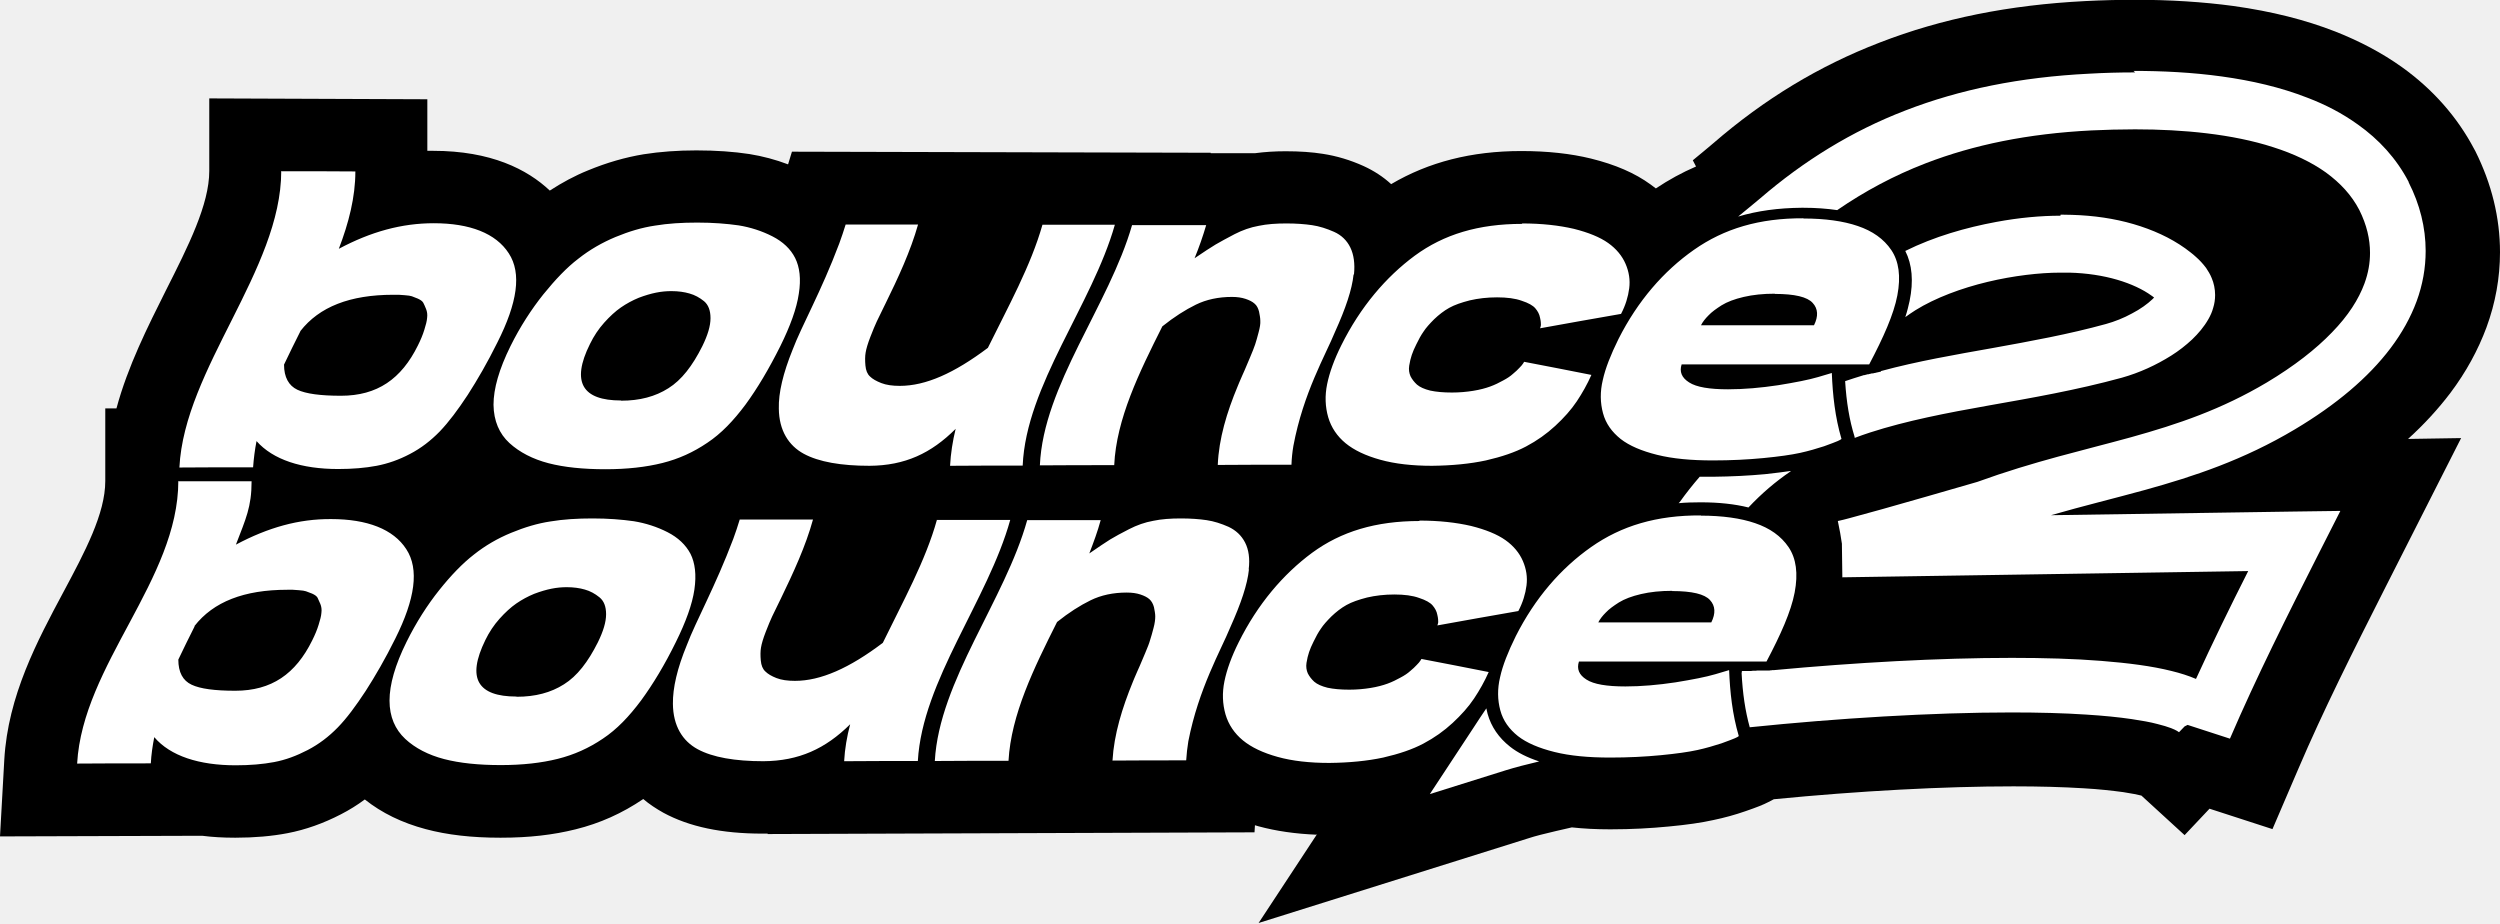
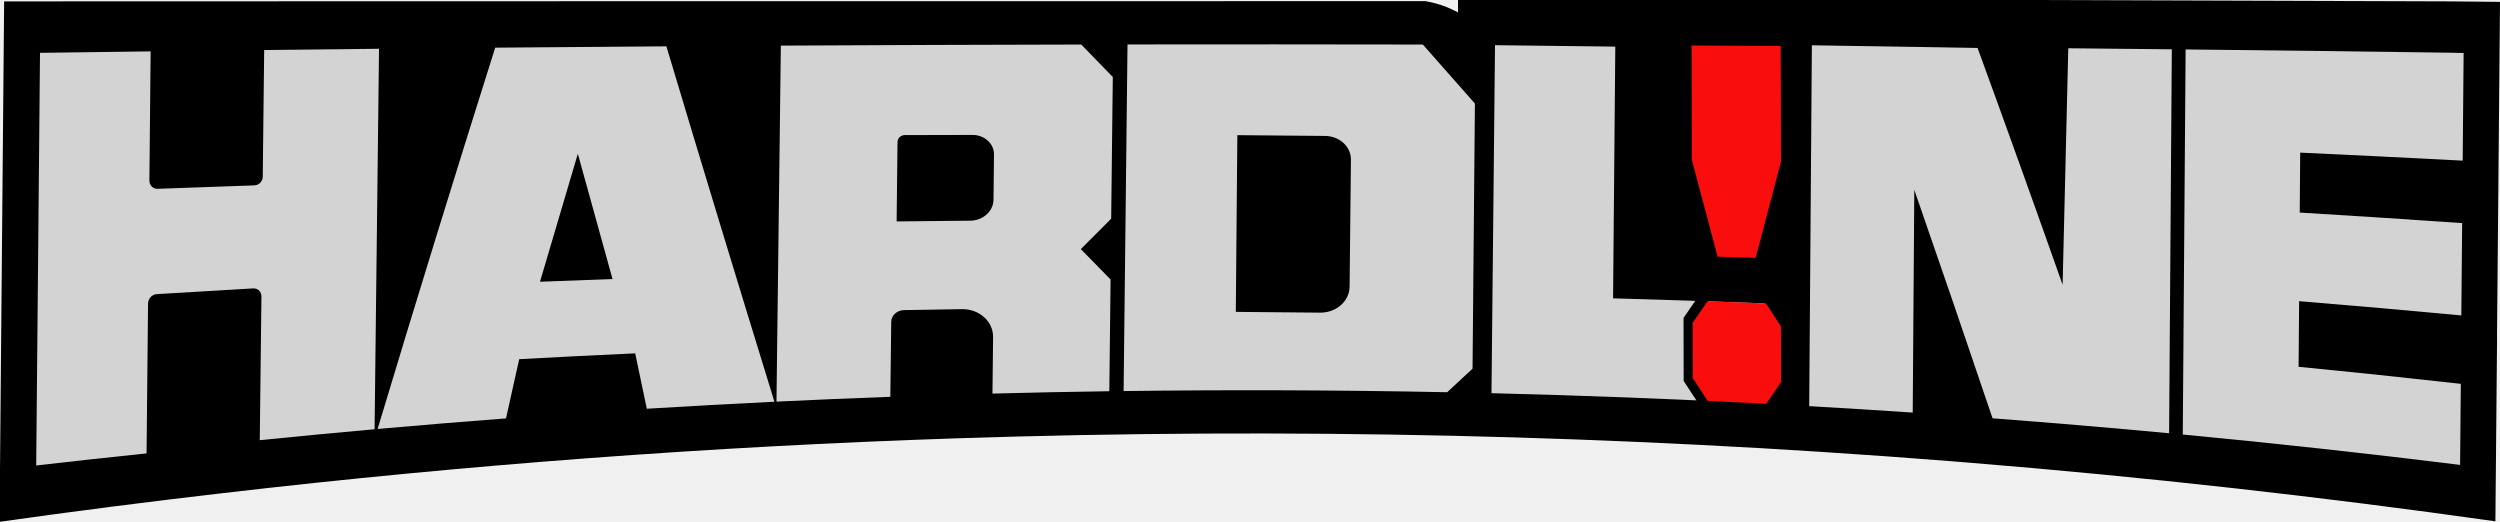
- <svg xmlns="http://www.w3.org/2000/svg" id="Layer_1" viewBox="0 0 116.36 43">
+ <svg xmlns="http://www.w3.org/2000/svg" id="Layer_2" data-name="Layer 2" viewBox="0 0 2057.45 429.57">
  <defs>
-     <style>.cls-1{fill:#fff;}</style>
+     <style>
+       .cls-1 {
+         stroke: #000;
+         stroke-miterlimit: 10;
+         stroke-width: 1.55px;
+       }
+ 
+       .cls-2 {
+         fill: #d3d3d3;
+       }
+ 
+       .cls-3 {
+         fill: #f90d0d;
+       }
+     </style>
  </defs>
-   <path d="M61.27,38.85c-.98-.04-1.88-.17-2.69-.39-.06-.02-.11-.03-.17-.05l-.02.33-22.66.08v-.02c-.06,0-.24,0-.24,0-1.9,0-3.41-.32-4.61-.97-.34-.19-.66-.4-.94-.64h0c-.99.67-2.02,1.13-3.15,1.41-1.04.26-2.17.39-3.46.39h-.07c-1.29,0-2.45-.13-3.45-.4-1.09-.29-2.04-.75-2.83-1.38-.35.26-.72.49-1.11.69-.81.42-1.65.72-2.49.88-.73.14-1.54.21-2.41.21h-.05c-.54,0-1.05-.03-1.51-.09l-9.41.03.2-3.57c.17-2.98,1.54-5.54,2.75-7.8,1-1.87,1.95-3.65,1.95-5.17v-3.38h.52c.53-1.97,1.46-3.81,2.3-5.49,1.04-2.06,2.02-4,2.02-5.56v-3.38l10.15.04v2.4c.09,0,.18,0,.27,0,2.69,0,4.38.86,5.43,1.85.57-.37,1.16-.69,1.78-.94.87-.36,1.74-.61,2.59-.75.76-.12,1.59-.18,2.45-.18.93,0,1.75.06,2.47.17.62.1,1.22.26,1.8.48l.18-.59,19.49.05v.02s2.07,0,2.07,0c.45-.06.92-.09,1.42-.09.66,0,1.22.04,1.73.12.65.1,1.28.29,1.9.57.48.22.91.5,1.28.84,1.75-1.03,3.74-1.54,6.06-1.54,1.22,0,2.3.12,3.24.35,1.13.28,2.04.67,2.78,1.21.08.06.16.12.24.18.6-.4,1.22-.74,1.87-1.02l-.15-.29c.35-.29.66-.54.95-.79h0c2.38-2.06,4.92-3.6,7.75-4.69,2.89-1.12,6.02-1.75,9.57-1.93h0c.79-.04,1.57-.06,2.32-.06,1.63,0,3.17.1,4.58.29,1.78.25,3.33.64,4.74,1.19,1.14.45,2.18,1,3.09,1.65,1.44,1.03,2.58,2.32,3.37,3.82l.05.09c.76,1.52,1.15,3.1,1.15,4.71,0,1.18-.21,2.36-.63,3.5-.39,1.05-.95,2.08-1.68,3.05-.57.75-1.22,1.46-1.97,2.14l2.47-.04-3.51,6.92c-1.54,3.04-2.91,5.77-4.06,8.46l-1.21,2.82-2.93-.95-1.16,1.23-2.01-1.84c-.16-.04-.44-.1-.84-.16-.52-.07-1.14-.14-1.85-.18-.96-.06-2.06-.09-3.27-.09-3.23,0-7.16.21-11.15.6-.08.04-.16.09-.25.13-.25.13-.53.24-1.08.43-.46.16-.96.3-1.49.41-.54.12-1.22.22-2.08.3-.82.08-1.73.13-2.68.13h-.06c-.63,0-1.21-.03-1.76-.09l-.74.17c-.51.12-.96.23-1.29.34l-12.55,3.94,2.73-4.15Z" />
-   <path class="cls-1" d="M8.28,22.4c1.14,0,2.29,0,3.43,0,0,1.2-.27,1.75-.73,2.95,1.5-.8,2.93-1.2,4.43-1.19,1.68,0,2.9.47,3.5,1.4.61.93.41,2.32-.51,4.16-.46.93-.93,1.74-1.38,2.44-.46.7-.88,1.27-1.3,1.7-.42.43-.88.78-1.4,1.05-.52.27-1.03.46-1.56.56-.53.1-1.12.15-1.79.15-1.7,0-3.04-.43-3.79-1.31-.08.41-.14.82-.16,1.22-1.14,0-2.29,0-3.43.01.26-4.61,4.71-8.55,4.71-13.16ZM9.06,29.15c-.26.52-.52,1.04-.76,1.55,0,.59.21.98.62,1.17.4.19,1.08.28,2.03.28,1.69,0,2.81-.78,3.58-2.34.13-.26.23-.5.3-.73.07-.22.12-.41.13-.56.02-.15,0-.29-.05-.41-.05-.12-.1-.22-.13-.29-.04-.07-.12-.13-.25-.19-.13-.05-.23-.09-.29-.11-.06-.02-.17-.04-.33-.05-.16-.01-.25-.02-.28-.02-.02,0-.11,0-.26,0-2.01,0-3.44.56-4.32,1.69ZM27.58,24.13c.72,0,1.36.05,1.92.13.55.09,1.08.26,1.57.51.49.25.85.59,1.07,1.01.21.42.28.97.18,1.66-.1.69-.4,1.51-.86,2.44-.52,1.06-1.07,1.97-1.62,2.72-.56.75-1.13,1.35-1.78,1.78-.65.44-1.34.75-2.1.94-.76.19-1.64.29-2.65.29-1.03,0-1.91-.09-2.64-.28-.73-.19-1.35-.51-1.81-.94-.47-.44-.73-1.03-.73-1.78,0-.75.26-1.66.79-2.73.45-.91.97-1.72,1.52-2.41.55-.69,1.09-1.25,1.62-1.66.53-.42,1.1-.75,1.73-1.01.63-.26,1.23-.44,1.83-.53.6-.1,1.25-.14,1.96-.14ZM24.05,32.43c.86,0,1.59-.19,2.2-.58.61-.38,1.12-1.04,1.58-1.96.25-.51.38-.94.38-1.3,0-.36-.1-.62-.31-.79-.21-.17-.43-.29-.68-.36-.24-.07-.52-.11-.84-.11-.23,0-.46.02-.71.07-.25.05-.52.13-.81.24-.29.12-.57.27-.83.45-.26.18-.52.42-.78.71-.26.29-.48.62-.66.99-.44.9-.53,1.56-.28,1.99.25.43.83.64,1.72.64ZM43.6,24.2c1.14,0,2.28,0,3.42,0-1.04,3.74-4.09,7.48-4.3,11.22-1.14,0-2.29,0-3.43.01.03-.57.13-1.15.28-1.72-1.15,1.14-2.39,1.71-4.04,1.72-1.32,0-2.36-.18-3.06-.56-.7-.38-1.14-1.08-1.15-2.11-.01-.74.2-1.65.65-2.74.41-1.09,1.33-2.74,2.16-4.94.11-.3.21-.6.3-.9,1.14,0,2.27,0,3.41,0-.34,1.24-.91,2.47-1.51,3.71,0,.01-.02.03-.03.06-.16.32-.28.57-.36.74-.08.17-.18.41-.3.72-.12.31-.19.55-.22.73-.03.17-.03.38-.01.6.02.23.09.4.21.51.12.12.29.22.52.31.23.09.52.13.86.13,1.2,0,2.53-.59,4.09-1.77.93-1.91,1.99-3.82,2.52-5.73ZM58.13,26.51c-.07.69-.37,1.58-.86,2.67-.44,1.08-1.48,2.86-1.96,5.32-.05.3-.08.59-.1.89-1.14,0-2.29,0-3.43.01.07-1.22.45-2.45.95-3.67.02-.04.04-.1.07-.17.1-.24.19-.43.25-.57.06-.13.14-.33.25-.59.11-.26.19-.46.23-.61.05-.15.1-.33.16-.56.06-.22.08-.4.08-.54,0-.13-.03-.28-.06-.43-.04-.15-.11-.28-.21-.37-.1-.09-.24-.16-.42-.22-.18-.06-.39-.09-.64-.09-.63,0-1.19.12-1.68.36-.49.24-1.01.57-1.56,1.01-1.08,2.15-2.14,4.31-2.26,6.46-1.14,0-2.29,0-3.43.01.21-3.74,3.26-7.48,4.3-11.21,1.14,0,2.28,0,3.42,0-.14.52-.33,1.03-.53,1.55.43-.3.75-.51.97-.65.22-.13.52-.3.88-.48.37-.19.74-.32,1.13-.39.38-.08.81-.11,1.28-.11.46,0,.86.03,1.2.08.34.05.68.16,1.02.31.34.16.6.4.77.73.17.33.23.75.17,1.25ZM66.06,24.23c.92,0,1.72.09,2.41.25.68.17,1.22.39,1.6.66.38.27.65.6.81.97.16.37.22.75.17,1.14-.05.39-.17.79-.38,1.19-1.26.22-2.51.44-3.77.67.02-.04.03-.09.04-.15,0-.06,0-.18-.04-.34-.03-.17-.11-.31-.22-.44-.11-.13-.32-.25-.63-.35-.3-.11-.69-.16-1.15-.16-.46,0-.88.05-1.27.14-.39.1-.71.21-.96.35-.25.14-.48.32-.7.53-.21.21-.38.4-.49.57-.12.17-.23.37-.34.6-.09.18-.16.34-.21.49-.05.15-.09.31-.12.5-.03.19,0,.35.06.49.07.14.17.27.3.39.14.12.34.21.62.28.28.06.61.09,1.01.09.35,0,.68-.03.99-.08.31-.05.57-.12.79-.2.22-.08.42-.18.6-.28.19-.1.34-.2.46-.31.12-.1.22-.19.3-.28.08-.08.14-.15.17-.2.02-.03.03-.05.05-.08,1.04.2,2.08.4,3.13.61-.19.43-.42.84-.68,1.23-.26.39-.6.77-1,1.14-.4.37-.85.69-1.36.96-.51.27-1.13.48-1.87.65-.75.16-1.58.24-2.51.25-.91,0-1.72-.09-2.4-.28-.69-.19-1.23-.45-1.62-.77-.39-.32-.67-.73-.81-1.21-.14-.49-.16-1-.05-1.54.11-.54.33-1.15.66-1.81.89-1.79,2.08-3.18,3.42-4.17,1.35-.99,2.96-1.48,5-1.48ZM13.12,7.97c1.14,0,2.28,0,3.42.01,0,1.2-.31,2.4-.77,3.6,1.5-.8,2.93-1.19,4.42-1.19,1.68,0,2.89.47,3.49,1.4.61.93.4,2.31-.53,4.15-.46.93-.93,1.74-1.38,2.44-.46.7-.88,1.26-1.3,1.7-.42.43-.87.78-1.39,1.05-.51.27-1.03.45-1.55.55-.53.1-1.12.15-1.79.15-1.7,0-3.03-.43-3.8-1.3-.08.41-.13.81-.16,1.22-1.14,0-2.28,0-3.43.01.23-4.6,4.74-9.2,4.74-13.8ZM13.98,15.42c-.26.52-.52,1.04-.76,1.55,0,.59.22.98.62,1.17.4.19,1.08.28,2.03.28,1.69,0,2.81-.78,3.58-2.34.13-.26.23-.5.3-.73.07-.22.12-.41.13-.56.02-.15,0-.29-.05-.41-.05-.12-.09-.22-.13-.29-.04-.07-.12-.13-.25-.19-.13-.05-.23-.09-.28-.11-.06-.02-.17-.04-.33-.05-.16-.01-.25-.02-.28-.02-.02,0-.11,0-.26,0-2.01,0-3.44.56-4.32,1.69ZM32.46,10.36c.72,0,1.36.05,1.92.13.55.09,1.08.26,1.57.51.49.25.85.59,1.06,1.01.21.42.28.97.17,1.66-.1.69-.4,1.51-.86,2.44-.53,1.06-1.07,1.97-1.62,2.72-.56.75-1.13,1.35-1.78,1.78-.65.44-1.33.75-2.09.94-.76.19-1.64.29-2.65.29-1.03,0-1.92-.09-2.65-.28-.73-.19-1.35-.51-1.82-.94-.47-.43-.73-1.03-.74-1.78,0-.75.26-1.66.79-2.73.45-.91.98-1.72,1.53-2.41.56-.69,1.09-1.25,1.63-1.66.53-.42,1.11-.75,1.73-1.01.63-.26,1.23-.44,1.84-.53.6-.1,1.25-.14,1.96-.14ZM28.91,18.65c.86,0,1.59-.19,2.2-.58.61-.38,1.12-1.04,1.58-1.96.25-.51.38-.94.38-1.3,0-.36-.1-.62-.3-.79-.21-.17-.43-.29-.68-.36-.24-.07-.52-.11-.84-.11-.23,0-.46.02-.71.07-.25.05-.52.13-.81.24-.29.12-.57.27-.83.45-.26.18-.52.42-.78.71-.26.29-.48.62-.66.99-.45.9-.53,1.56-.28,1.99.25.43.83.64,1.72.64ZM48.52,10.46c1.12,0,2.25,0,3.37,0-1.06,3.74-4.13,7.47-4.29,11.21-1.13,0-2.25,0-3.38.01.03-.57.12-1.15.26-1.72-1.14,1.14-2.36,1.71-4.01,1.72-1.32,0-2.36-.18-3.06-.56-.7-.38-1.15-1.08-1.16-2.1-.02-.74.2-1.65.64-2.74.41-1.09,1.34-2.73,2.17-4.94.11-.3.21-.6.3-.89,1.12,0,2.25,0,3.37,0-.35,1.24-.92,2.47-1.53,3.71,0,.01-.02.03-.03.06-.16.32-.28.57-.36.74-.08.17-.18.41-.3.72-.12.31-.19.55-.22.73-.03.17-.03.38-.01.6.02.23.09.4.21.51.12.12.3.22.53.31.23.09.52.13.86.13,1.21,0,2.53-.59,4.1-1.77.94-1.91,2-3.82,2.54-5.73ZM63,12.78c-.07.69-.37,1.58-.86,2.66-.44,1.08-1.48,2.85-1.94,5.31-.05.29-.08.59-.09.88-1.14,0-2.28,0-3.43.01.05-1.22.42-2.45.93-3.67.02-.04.04-.1.07-.17.1-.24.19-.43.25-.57.06-.13.14-.33.25-.59.11-.26.19-.46.24-.61.05-.15.1-.33.16-.56.06-.22.09-.4.08-.54,0-.13-.03-.28-.06-.43-.04-.15-.1-.28-.21-.37-.1-.09-.24-.16-.42-.22-.18-.06-.39-.09-.63-.09-.63,0-1.19.12-1.68.36-.49.24-1.01.57-1.56,1.01-1.08,2.15-2.14,4.31-2.24,6.46-1.15,0-2.3,0-3.46.01.16-3.73,3.22-7.45,4.29-11.18,1.15,0,2.3,0,3.45,0-.15.51-.33,1.03-.54,1.54.43-.29.76-.51.98-.64.22-.13.52-.29.88-.48.37-.19.74-.32,1.13-.39.38-.08.81-.11,1.28-.11.46,0,.86.03,1.2.08.34.05.68.16,1.02.31.34.15.6.4.76.73.16.33.22.75.17,1.25ZM79.16,24c1.01,0,1.86.12,2.53.35.68.23,1.21.6,1.56,1.12.35.52.45,1.22.28,2.11-.17.89-.65,1.96-1.31,3.21-2.91,0-5.82,0-8.73,0-.11.34,0,.62.35.84.34.22.95.32,1.81.32.75,0,1.53-.07,2.33-.19.8-.13,1.42-.25,1.86-.38.21-.06.43-.13.64-.19.04,1.02.15,2.05.45,3.07-.03.03-.09.06-.18.1-.09.04-.3.12-.63.24-.34.11-.71.22-1.12.31-.41.09-.98.17-1.7.24-.72.07-1.51.11-2.36.11-1,0-1.87-.08-2.59-.26-.72-.18-1.29-.42-1.7-.74-.4-.32-.69-.71-.82-1.2-.13-.48-.14-1-.01-1.54.12-.55.37-1.18.73-1.91.9-1.78,2.1-3.16,3.51-4.15,1.41-.99,3.05-1.48,5.1-1.47ZM77.83,27.5c-.54,0-1.02.05-1.45.15-.43.1-.77.23-1.03.39-.25.16-.46.31-.61.47-.15.15-.27.3-.35.46,1.75,0,3.51,0,5.26,0,.21-.42.19-.77-.06-1.04-.25-.28-.84-.42-1.76-.42ZM70.84,10.4c.92,0,1.72.09,2.41.25.68.17,1.22.39,1.6.66.38.27.65.6.81.97.16.37.22.75.17,1.14-.05.39-.17.79-.38,1.19-1.26.22-2.51.44-3.77.67.02-.04.03-.09.04-.15,0-.06,0-.18-.04-.34-.03-.17-.11-.31-.22-.44-.11-.13-.32-.25-.63-.35-.3-.11-.69-.16-1.15-.16-.46,0-.88.05-1.27.14-.39.1-.71.21-.96.35-.25.14-.48.32-.7.53-.21.21-.38.4-.49.57-.12.17-.23.37-.34.6-.09.18-.16.34-.21.49-.05.15-.09.31-.12.5-.03.19,0,.35.06.49.07.14.17.27.3.39.14.12.34.21.62.28.28.06.61.09,1.01.09.35,0,.68-.03.99-.08.31-.05.57-.12.79-.2.22-.08.42-.18.6-.28.19-.1.34-.2.46-.31.12-.1.22-.19.3-.28.08-.08.14-.15.17-.2.02-.03.03-.05.05-.08,1.04.2,2.08.4,3.13.61-.19.43-.42.84-.68,1.23-.26.39-.6.77-1,1.14-.4.37-.85.69-1.36.96-.51.27-1.13.48-1.87.65-.75.16-1.58.24-2.51.25-.91,0-1.72-.09-2.4-.28-.69-.19-1.23-.45-1.62-.77-.39-.32-.67-.73-.81-1.21-.14-.49-.16-1-.05-1.54.11-.54.33-1.15.66-1.81.89-1.79,2.08-3.18,3.42-4.17,1.35-.99,2.96-1.48,5-1.48ZM83.94,10.17c1.01,0,1.86.12,2.53.35.68.23,1.21.6,1.56,1.12.35.52.45,1.22.28,2.11-.17.89-.65,1.96-1.31,3.21-2.91,0-5.82,0-8.73,0-.11.34,0,.62.35.84.34.22.95.32,1.81.32.75,0,1.53-.07,2.33-.19.8-.13,1.42-.25,1.86-.38.21-.06.43-.13.64-.19.04,1.02.15,2.05.45,3.07-.03.03-.09.06-.18.1-.09.04-.3.12-.63.24-.34.11-.71.22-1.12.31-.41.09-.98.17-1.7.24-.72.07-1.51.11-2.36.11-1,0-1.87-.08-2.59-.26-.72-.18-1.29-.42-1.7-.74-.4-.32-.69-.71-.82-1.2-.13-.48-.14-1-.01-1.54.12-.55.37-1.18.73-1.91.9-1.78,2.1-3.16,3.51-4.15,1.41-.99,3.05-1.48,5.1-1.47ZM82.61,13.67c-.54,0-1.02.05-1.45.15-.43.1-.77.23-1.03.39-.25.16-.46.31-.61.47-.15.15-.27.3-.35.46,1.75,0,3.51,0,5.26,0,.21-.42.19-.77-.06-1.04-.25-.28-.84-.42-1.76-.42ZM69.18,32.97c-.2.3-.4.59-.59.89l-2.04,3.1,3.54-1.11c.42-.13.95-.27,1.55-.41-.55-.18-1.01-.41-1.36-.69-.52-.41-.87-.92-1.04-1.52-.02-.08-.04-.17-.06-.26M83.35,21.92c-.34.05-.74.1-1.2.15-.74.07-1.55.11-2.42.12h-.06c-.19,0-.38,0-.56,0-.32.37-.63.76-.93,1.18,0,0-.02.02-.05.05.32-.03.66-.04,1-.04h.03c.84,0,1.58.08,2.22.24.62-.66,1.27-1.21,1.96-1.68M100.15,13.76h0s0,0,0,0c0,0,0,0,0,0M95.9,10.04c-.9,0-1.92.09-2.99.29-1.4.26-2.88.68-4.23,1.35.32.63.39,1.41.2,2.33-.05.23-.11.48-.2.75.15-.11.3-.21.47-.32.93-.58,2.15-1.03,3.36-1.32,1.21-.29,2.44-.43,3.37-.43h.01c.14,0,.28,0,.41,0h.01s.01,0,.01,0c.81.02,1.57.14,2.22.33.65.19,1.2.45,1.6.74.04.03.09.06.12.09-.02.02-.05.05-.08.08-.22.21-.56.46-.95.66-.38.21-.81.38-1.21.49h0c-1.74.48-3.51.8-5.28,1.12-1.74.31-3.49.61-5.19,1.07,0,0,0,.02-.01.03h-.02s-.05.01-.08.02c-.03,0-.05.01-.08.02h0s0,0,0,0h-.02s-.05.02-.08.02c-.03,0-.05.01-.08.02h-.02s-.01,0-.01,0h0s-.02,0-.02,0c-.03,0-.05.01-.08.02-.03,0-.05.01-.08.02h-.02s0,0,0,0h0s0,0,0,0h0s0,0,0,0h0s0,0,0,0h-.02s0,0,0,0h0s0,0,0,0h0c-.05.01-.1.03-.15.04h-.02s0,0,0,0c-.02,0-.04.01-.07.02h0s0,0,0,0c-.27.08-.54.17-.81.26.06.98.2,1.82.44,2.59,0,.02,0,.04.01.05.23-.09.47-.17.71-.25,1.7-.55,3.57-.91,5.54-1.26,1.98-.35,4.06-.71,6.18-1.29h0c.82-.23,1.6-.59,2.3-1.03.35-.22.67-.47.97-.75.29-.28.55-.58.76-.95.09-.16.17-.33.22-.52.06-.19.09-.39.09-.6,0-.28-.06-.56-.16-.79-.07-.18-.17-.33-.26-.47-.15-.2-.31-.37-.47-.51-.16-.15-.33-.27-.5-.4h0c-.7-.5-1.52-.87-2.41-1.13-.89-.26-1.85-.4-2.87-.43-.17,0-.34-.01-.52-.01M101.49,34.17h0M101.35,33.77h.4-.4M101.37,33.65h0M85.6,24.23h0M85.65,24.22h0M99.38,3.37c-.74,0-1.46.02-2.15.06h0c-3.2.16-6.01.73-8.54,1.71-2.52.97-4.75,2.36-6.76,4.09h0c-.33.28-.68.56-1.03.85.9-.27,1.88-.4,2.95-.41h.09c.57,0,1.1.04,1.57.11,1.28-.88,2.64-1.61,4.12-2.18,2.23-.86,4.75-1.38,7.72-1.53h0c.65-.03,1.33-.05,2.01-.05.01,0,.02,0,.03,0,2.21,0,4.53.22,6.41.83.95.3,1.79.7,2.46,1.18.67.49,1.19,1.05,1.55,1.74.35.7.5,1.36.5,2,0,.47-.08.94-.26,1.43-.27.73-.75,1.49-1.51,2.27-.75.78-1.76,1.57-3.03,2.33h0c-2.12,1.26-4.13,1.94-6.32,2.55-2.17.6-4.52,1.12-7.16,2.08-1.58.46-3.19.92-4.43,1.27-.62.17-1.15.32-1.53.42-.19.05-.34.09-.44.11-.05.01-.08.02-.09.02h0s.11.56.11.56l.08.5v.07s.02,1.49.02,1.49c0,0,.01,0,.02,0h0c6.29-.1,12.58-.19,18.87-.29-.84,1.66-1.66,3.34-2.43,5.02-.35-.15-.73-.27-1.14-.37-.92-.23-2.01-.37-3.27-.47-1.25-.1-2.66-.14-4.16-.14-3.4,0-7.31.22-11.07.57h-.1s-.01.01-.01.01h-.03s-.05,0-.08.01c-.03,0-.05,0-.08,0h-.01s0,0,0,0c-.03,0-.05,0-.08,0h-.03s-.01,0-.01,0c-.03,0-.05,0-.08,0-.03,0-.05,0-.08,0h-.02s-.03,0-.03,0c-.03,0-.05,0-.08,0h-.02s0,0,0,0h-.03s-.05,0-.08.01c-.03,0-.05,0-.08,0h-.02s0,0,0,0h-.03s-.05,0-.08.01c0,0-.05,0-.08,0h-.05s0,0,0,0h0s-.02,0-.02,0c-.03,0-.05,0-.08,0h0s0,0,0,0c-.03,0-.05,0-.08,0-.03,0-.05,0-.08,0h-.02s-.01,0-.01,0h0s-.02.02-.02.02v.03s0,.03,0,.03h-.01c.05.97.17,1.78.38,2.54,4.08-.42,8.48-.69,12.17-.69h.01c1.26,0,2.44.03,3.49.1.79.05,1.5.12,2.11.21.46.07.87.14,1.2.23.25.06.47.13.63.19.12.05.22.09.28.13.05.03.08.05.09.06h0s.26-.27.26-.27l.14-.07,1.97.64c1.23-2.86,2.68-5.75,4.15-8.65l.99-1.95-2.19.03c-3.76.06-7.52.11-11.28.17,1.49-.43,2.94-.78,4.39-1.18,2.27-.63,4.57-1.39,6.97-2.82h0c1.91-1.14,3.41-2.4,4.45-3.78.52-.69.93-1.42,1.21-2.18.28-.76.42-1.55.42-2.34,0-1.09-.27-2.17-.79-3.19h0s0-.02,0-.02c-.57-1.1-1.4-1.99-2.36-2.67-.72-.52-1.51-.93-2.35-1.25-1.25-.49-2.61-.8-3.98-.99-1.37-.19-2.77-.26-4.12-.26" />
+   <g id="Layer_1-2" data-name="Layer 1">
+     <g>
+       <path d="M613.17.98c186.67-.03,373.35-.04,560.02-.03.8.16,1.6.32,2.4.48,8.63,1.69,16.79,4.65,24.33,8.83,0-3.42,0-6.83-.01-10.25,148.25,0,296.51,0,444.76,0,9.49,0,18.98,0,28.47,0,114.96.34,229.92.71,344.88,1.13,13.14.13,26.28.27,39.43.4-.42,47.13-.84,94.24-1.26,141.34,0,1.7-.02,3.4-.03,5.1-.39,42.84-.78,85.67-1.17,128.48,0,1.7.02,3.4.02,5.1-.45,49.18-.9,98.34-1.35,147.48-144.04-20.42-288.54-36.52-433.31-48.29-5.64-.46-11.28-.91-16.92-1.36-271.87-21.47-544.63-27.68-817.02-18.63-201.36,6.69-402.52,21.71-602.94,45.07C122.25,412.9,61.08,420.76,0,429.38v-43.12C1.13,257.74,2.26,129.37,3.4,1.14c50.17-.02,100.34-.04,150.52-.05,11.35,0,22.7,0,34.04-.01,51.33-.02,102.67-.03,154-.04" />
+       <path d="M387.4,1.03c60.51-.01,121.02-.03,181.53-.04" />
+       <path class="cls-2" d="M217.41,41.14c-.39,34.72-.78,69.45-1.17,104.19,0,3.86-3.12,7.14-6.93,7.22-26.55.89-53.09,1.84-79.63,2.83-3.72.17-6.82-2.92-6.73-6.89.34-35.42.68-70.82,1.02-106.22-30.35.39-60.7.79-91.05,1.22-1.05,113.05-2.09,226.22-3.13,339.49v.09c30.26-3.48,60.55-6.79,90.84-9.94,0-.31,0-.62,0-.92.4-40.85.81-81.69,1.21-122.52.09-3.89,3.2-7.35,7.01-7.62,26.49-1.65,52.99-3.23,79.5-4.72,3.81-.25,6.82,2.7,6.81,6.56-.46,39.43-.92,78.88-1.38,118.34,31.48-3.18,62.98-6.18,94.49-8.99,1.22-104.45,2.44-208.83,3.66-313.13-31.51.32-63.02.66-94.53,1.02Z" />
+       <path class="cls-2" d="M548.43,38.13c-46.97.32-93.93.68-140.89,1.09-32.28,102.23-64.55,206.66-96.78,313.81,35.21-3.13,70.43-6.03,105.67-8.7,3.62-16.29,7.24-32.53,10.87-48.74,31.81-1.75,63.63-3.35,95.45-4.79,3.19,15.22,6.38,30.41,9.56,45.58,35-2.15,70.01-4.07,105.03-5.76-29.67-96.23-59.31-193.58-88.91-292.49ZM444.4,231.87c10.38-35.34,20.76-70.44,31.15-105.32,9.51,34.55,19.02,68.9,28.54,103.08-19.9.7-39.79,1.45-59.68,2.24Z" />
+       <path class="cls-2" d="M915.82,63.37c-8.67-8.9-17.33-17.81-26-26.73-82.4.16-164.8.47-247.2.91-1.2,97.62-2.4,195.28-3.6,292.98,31.23-1.5,62.46-2.83,93.71-3.97.25-20.57.49-41.15.74-61.72.01-5.19,4.73-9.54,10.51-9.62,15.85-.3,31.71-.57,47.56-.8,14.4-.25,25.95,10.14,25.75,23.16-.17,15.44-.34,30.89-.51,46.33,32.05-.84,64.11-1.49,96.16-1.94.35-30.65.7-61.3,1.05-91.94-8.17-8.34-16.34-16.67-24.51-25.02,8.33-8.36,16.67-16.7,25-25.03.45-38.88.89-77.76,1.33-116.63ZM817.63,164.36c-.1,9.49-8.65,17.17-19.13,17.26-20.2.16-40.4.36-60.6.61.25-21.86.49-43.71.74-65.56.1-3,2.76-5.46,6.05-5.5,18.59-.06,37.19-.1,55.78-.12,9.77,0,17.67,7.24,17.57,16.08-.14,12.41-.27,24.83-.41,37.24Z" />
+       <path class="cls-2" d="M1170.95,36.65c-81.01-.16-162.02-.19-243.03-.07-1.07,95.07-2.15,190.16-3.22,285.25,88.76-1.14,177.53-.82,266.29.96,6.96-6.46,13.92-12.92,20.88-19.38.65-72.72,1.3-145.45,1.95-218.19-42.86-48.64,0-.05-42.86-48.58ZM1110.68,235.91c-.08,12.06-11.1,21.62-24.53,21.39-23.02-.29-46.04-.5-69.06-.63-6.14,0-.13,6.06-.04.48.42-48.64.84-97.28,1.26-145.92.08-5.82-6.49,0,0,0,24.08.18,48.16.39,72.24.64,11.82.11,21.33,8.85,21.24,19.47-.36,34.86-.73,69.72-1.1,104.58Z" />
+       <path class="cls-2" d="M1329.36,38.36c-33-.41-66-.8-99-1.17-.97,95.49-1.93,190.96-2.9,286.4,74.97,1.84,149.92,4.72,224.82,8.64-.06-27.52-.13-55.03-.19-82.55-41.51-1.63-83.04-3.02-124.57-4.17" />
+       <path class="cls-2" d="M1702.15,39.7c-1.55,64.96-3.11,129.84-4.66,194.64-23.32-66.04-46.66-130.94-69.99-194.88-16.25-.28-32.49-.55-48.74-.82-29.21-.48-58.42-.94-87.63-1.37,0,.25,0,.5,0,.75-.73,98.79-1.46,197.53-2.19,296.23,28.4,1.62,56.8,3.38,85.19,5.3.43-61.07.87-122.17,1.3-183.29,21.47,61.8,42.94,124.42,64.4,187.99,48.47,3.67,96.9,7.77,145.3,12.31.74-105.25,1.49-210.57,2.23-315.98-28.4-.3-56.81-.59-85.21-.86Z" />
+       <path class="cls-2" d="M2026.74,132.21c.26-29.52.51-59.05.77-88.58-3.16-.08-6.33-.15-9.5-.23-73.09-1.02-146.19-1.92-219.29-2.72-.78,105.73-1.56,211.37-2.34,316.92,76.17,7.25,152.26,15.58,228.23,25,.2-22.23.4-44.47.59-66.71-44.47-4.99-88.98-9.66-133.51-14,.15-18.01.3-36.02.45-54.03,44.52,3.64,89.02,7.55,133.48,11.73.23-25.32.45-50.64.68-75.98-44.54-3.09-89.09-5.98-133.66-8.68.12-16.44.24-32.88.37-49.33,44.59,2.06,89.16,4.26,133.72,6.61Z" />
+       <path class="cls-3" d="M1392.13,37.43c.07,31.39.14,62.77.21,94.15,7.07,26.47,14.15,53.03,21.22,79.67,10.43.32,20.87.65,31.3.99,6.95-26.32,13.9-52.72,20.85-79.21-.08-31.73-.15-63.46-.23-95.19-24.45-.15-48.9-.29-73.35-.41Z" />
+       <path class="cls-1" d="M1405.54,247.36c-3.02-.11-6.05-.21-9.07-.31-3.39,4.95-6.78,9.89-10.18,14.83.04,17.13.07,34.27.11,51.4,5.35,8.14,10.7,16.3,16.04,24.49,18.26.86,36.51,1.79,54.77,2.78M1405.72,329.33c-4.78-7.33-7.52-11.51-12.32-18.82-.03-15.1-.07-30.21-.1-45.31,4.77-6.93,7.49-10.89,12.23-17.84" />
+       <path class="cls-3" d="M1392.98,265.79c.03,15.1.07,30.2.1,45.3,4.79,7.31,7.53,11.49,12.32,18.83,16.06.75,32.11,1.54,48.16,2.38,4.76-6.92,7.48-10.87,12.24-17.81-.04-15.27-.07-30.53-.11-45.8-4.79-7.38-7.53-11.6-12.32-18.96-16.05-.63-32.09-1.23-48.14-1.79-4.76,6.95-7.48,10.91-12.24,17.84Z" />
+       <path d="M1404.86,247.93c-3.02-.11-6.04-.21-9.06-.31" />
+     </g>
+   </g>
</svg>
